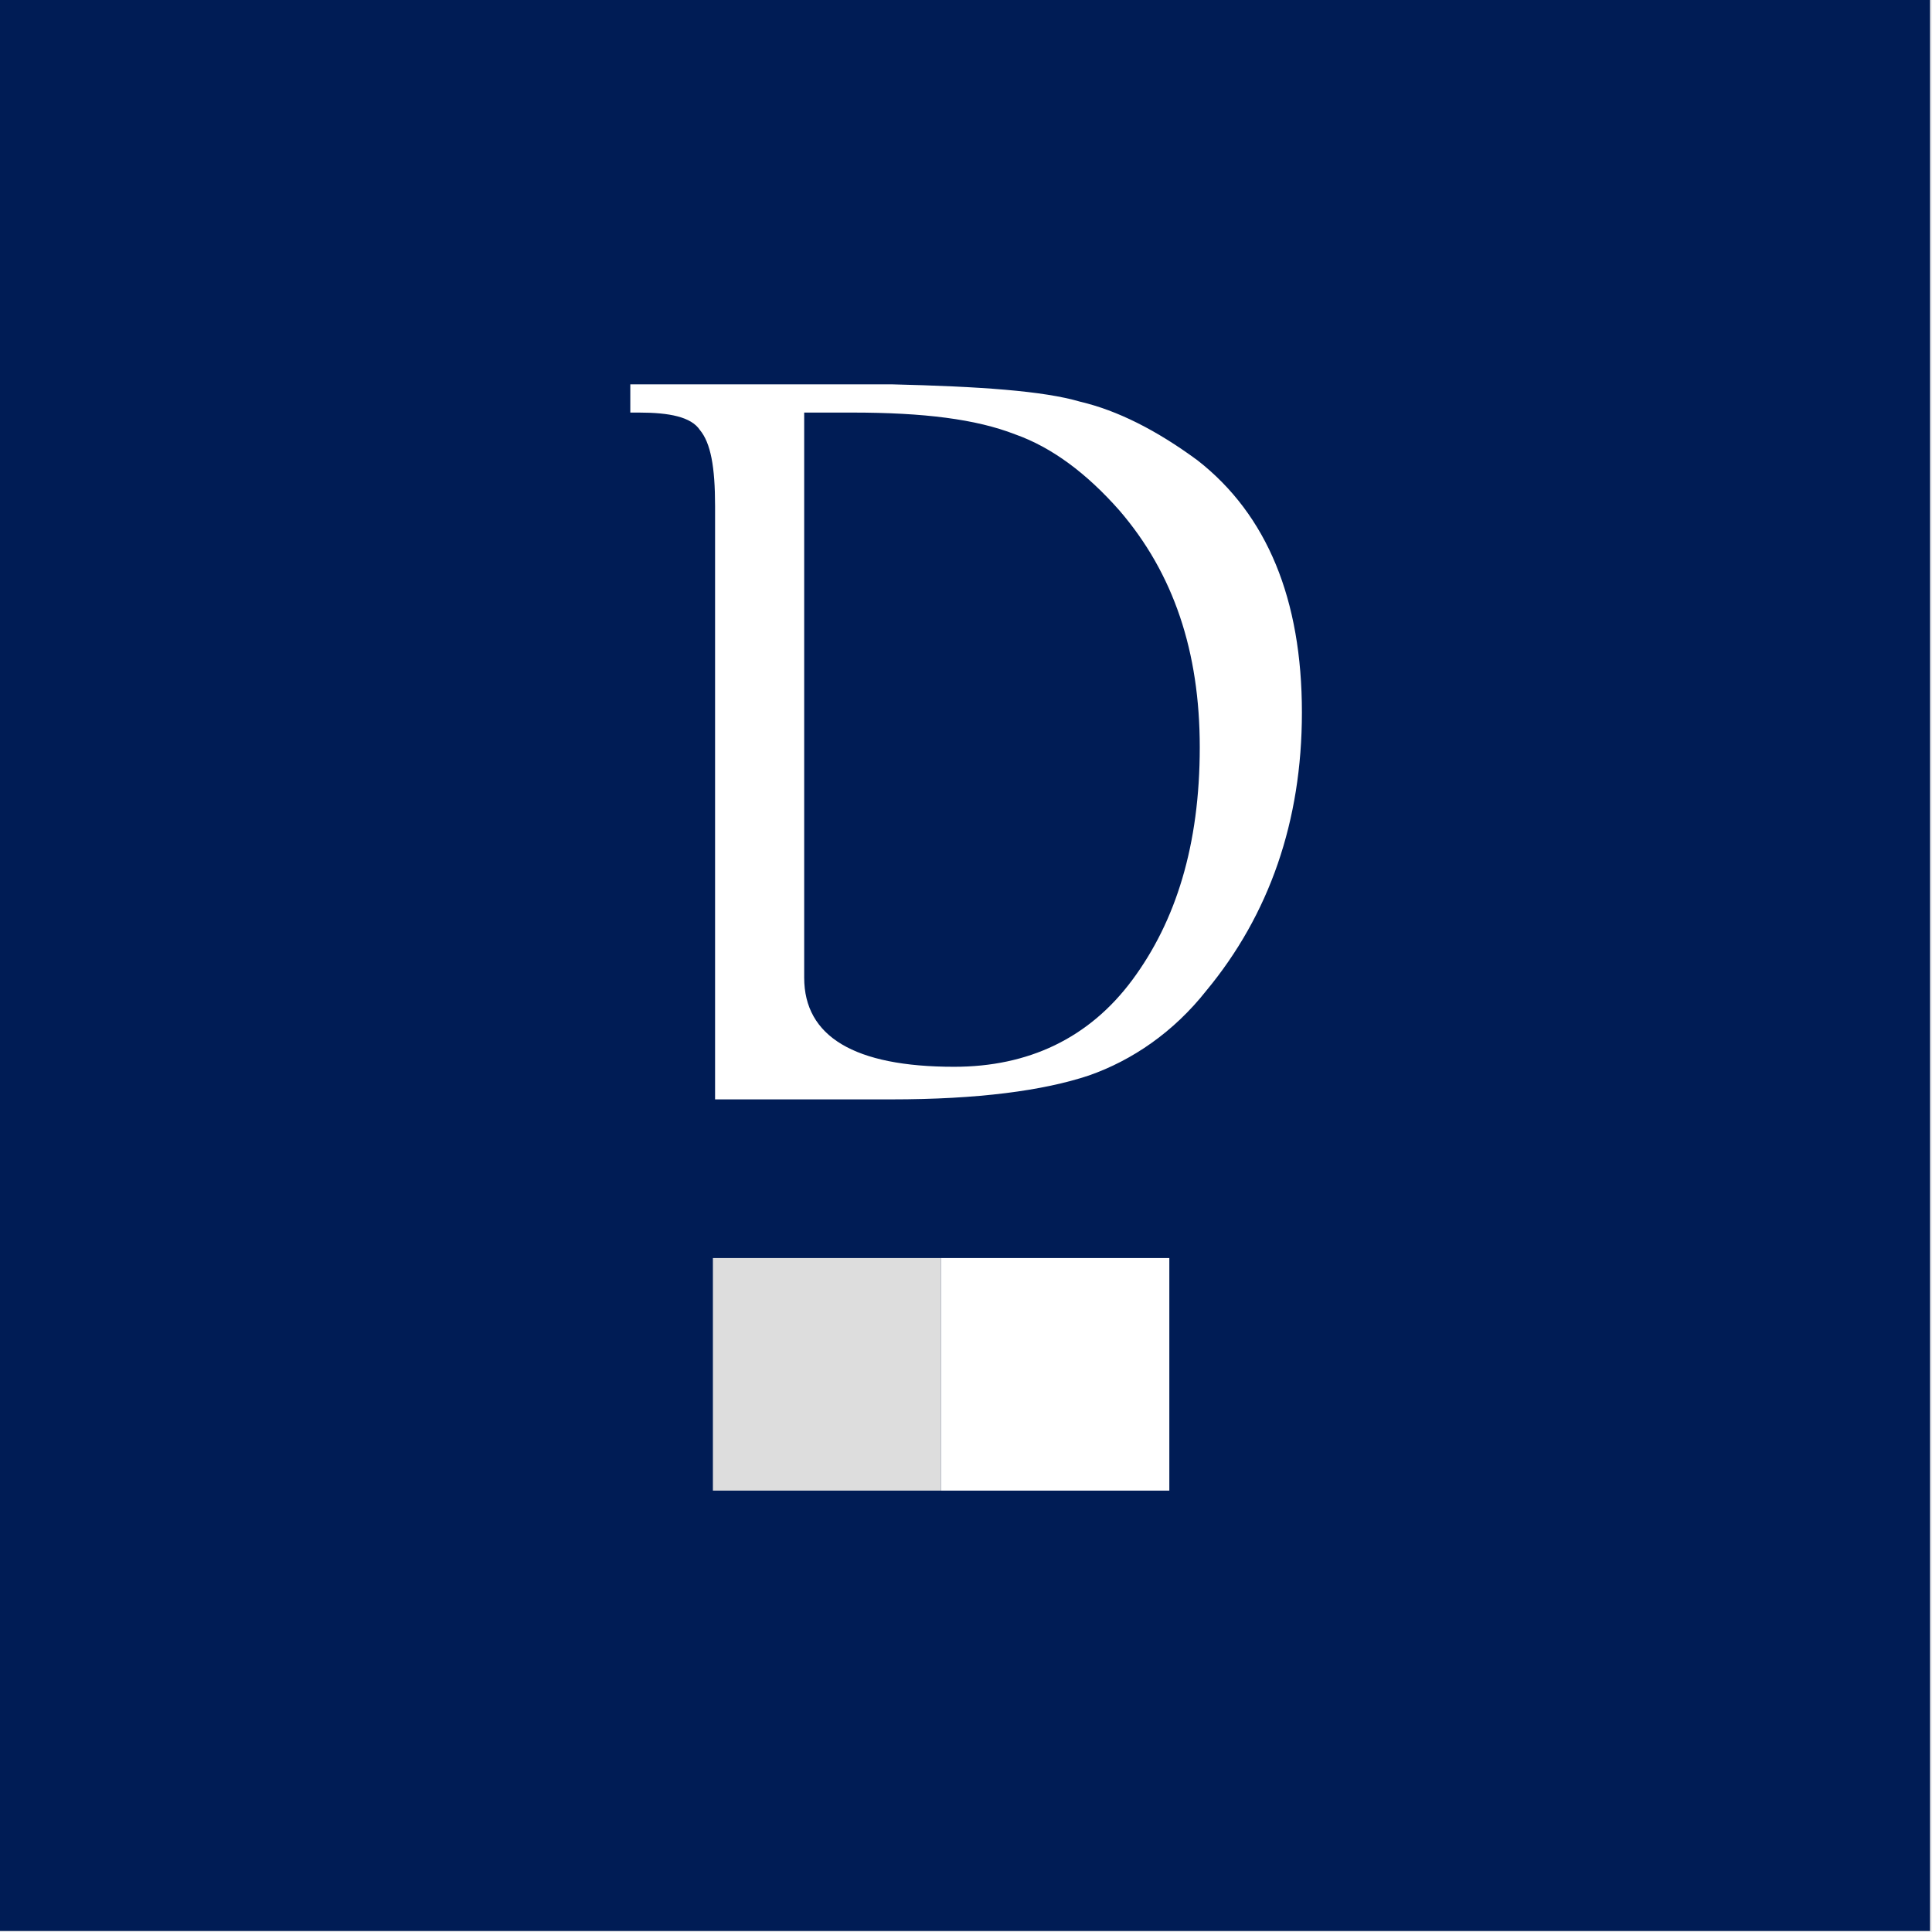
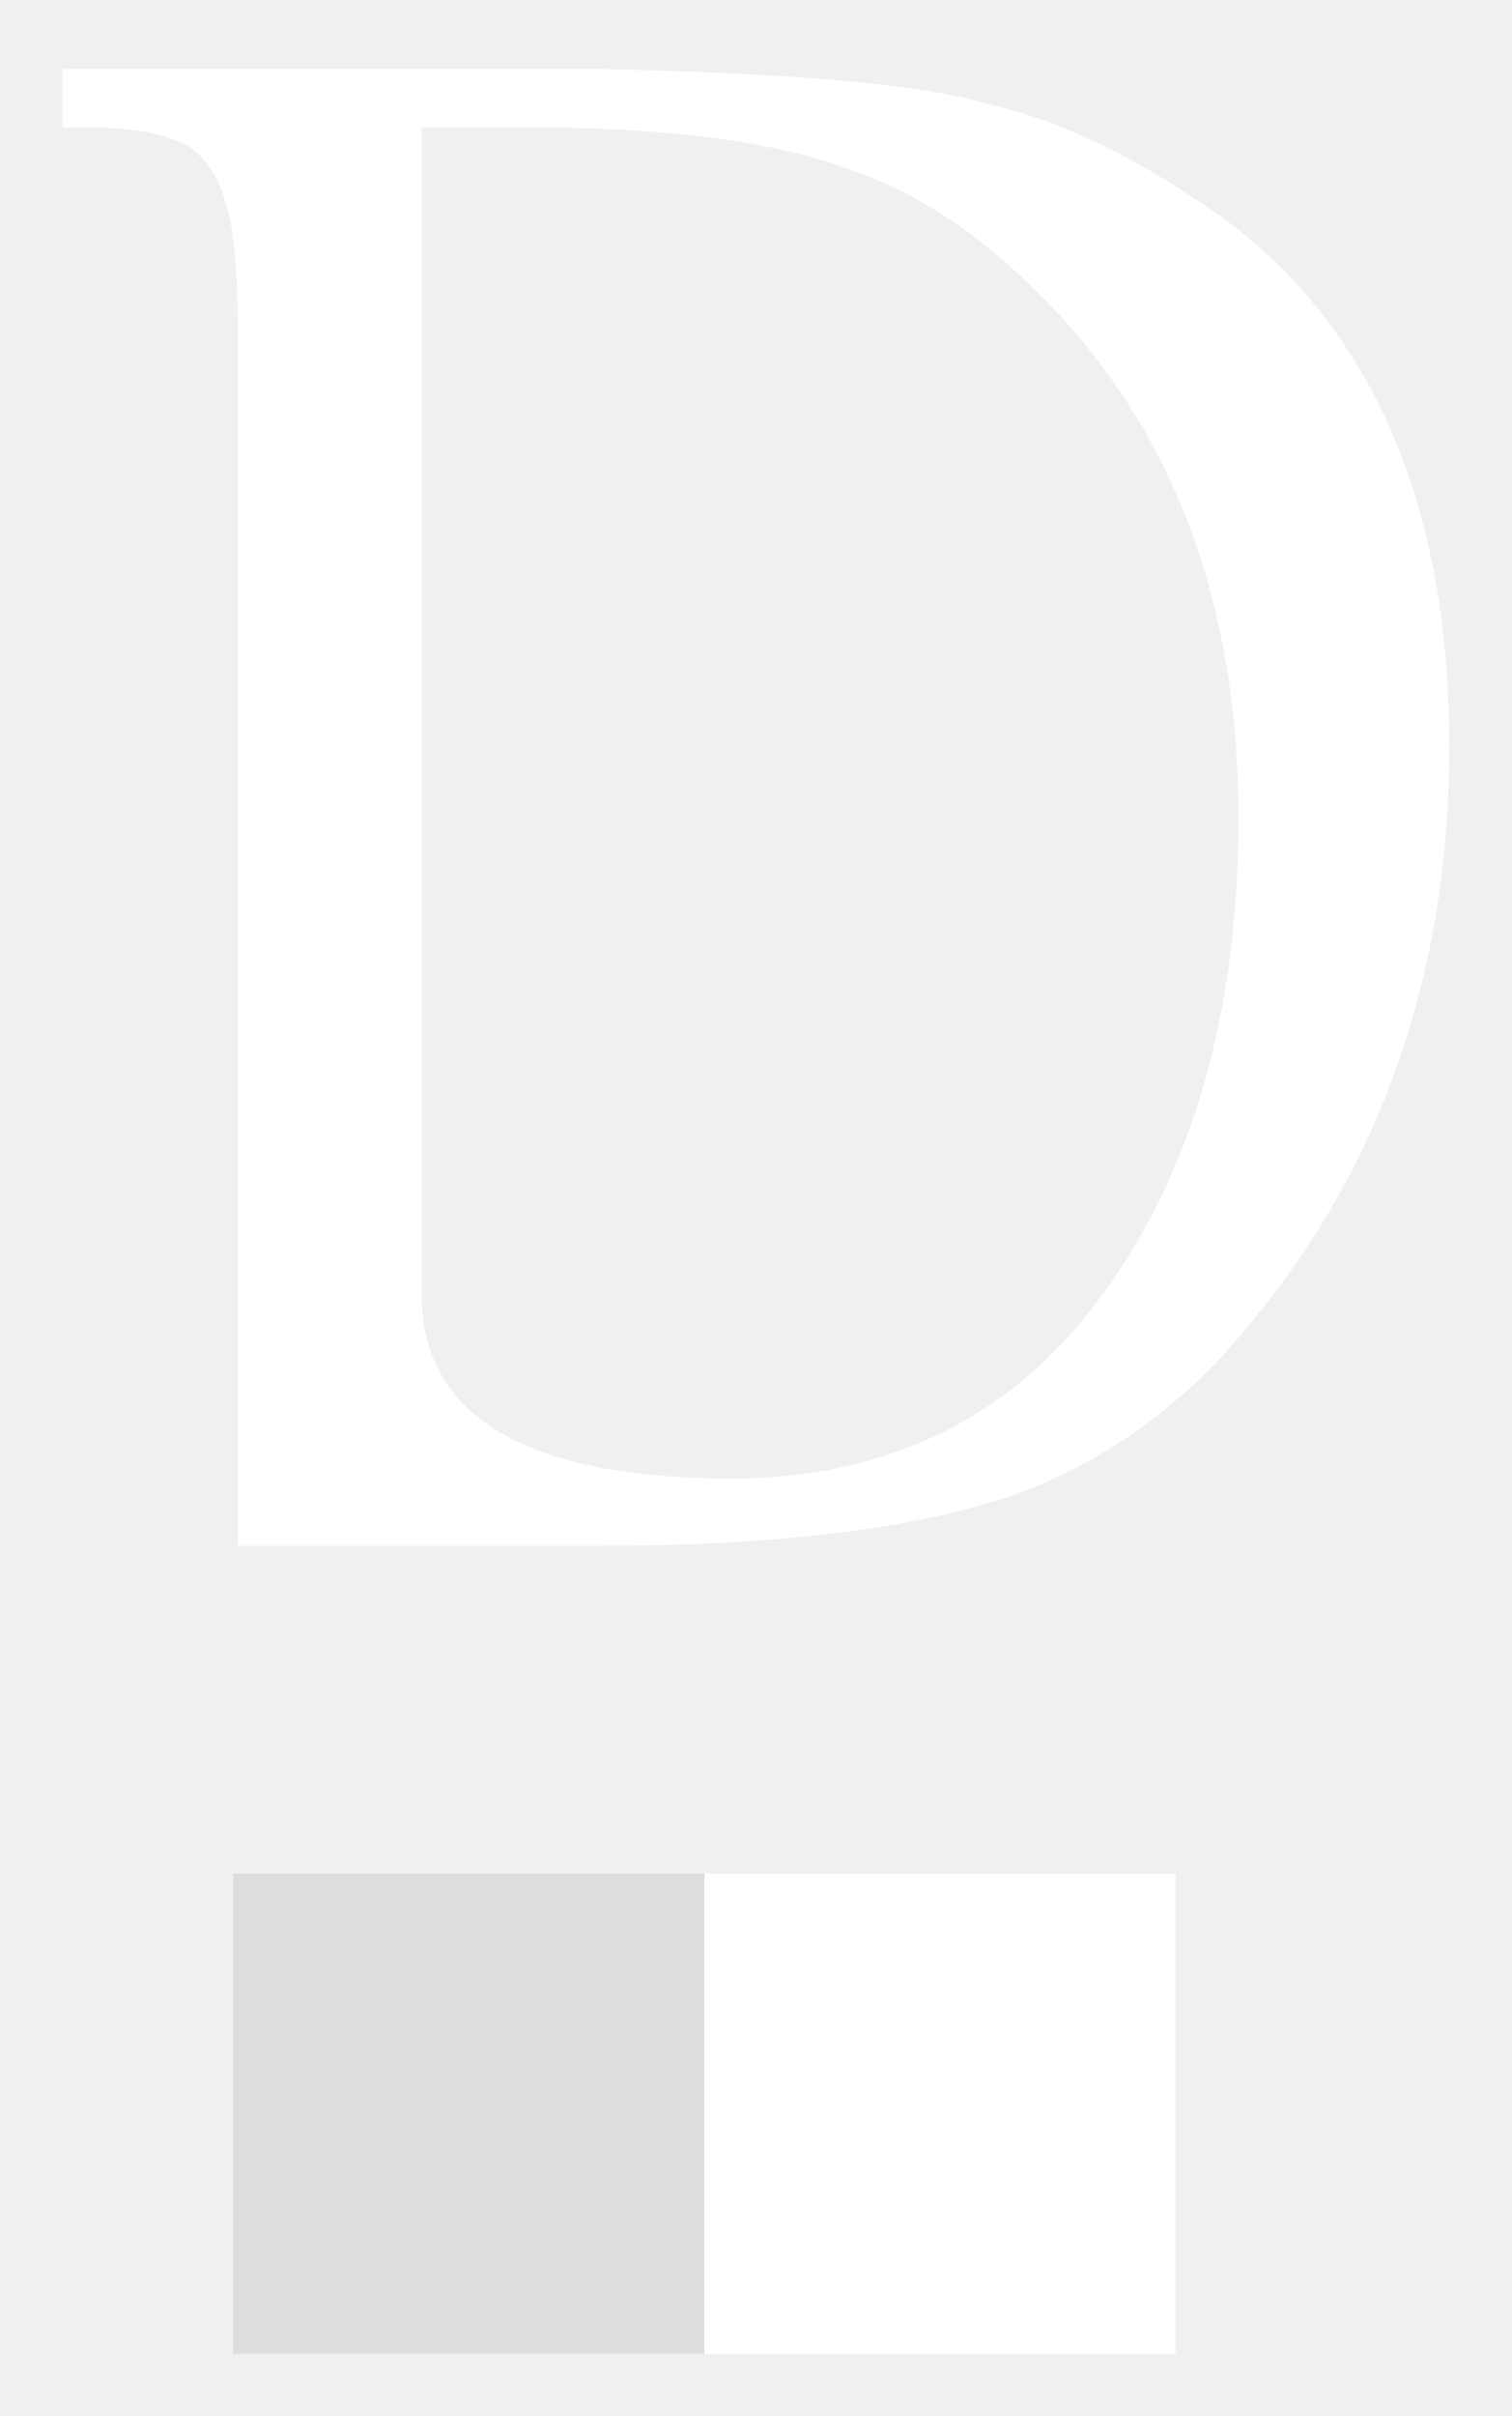
- <svg xmlns="http://www.w3.org/2000/svg" version="1.1" id="Layer_1" x="0px" y="0px" viewBox="0 0 2500 2500" xml:space="preserve" width="2500" height="2500">
+ <svg xmlns="http://www.w3.org/2000/svg" version="1.1" id="Layer_1" x="0px" y="0px" xml:space="preserve" viewBox="776.37 454.1 947.27 1513.67" width="947.27" height="1513.67">
  <defs id="defs17" />
  <style type="text/css" id="style2">
	.st0{fill:#001C55;}
	.st1{fill-rule:evenodd;clip-rule:evenodd;fill:#FFFFFF;}
	.st2{fill:#FFFFFF;}
	.st3{fill:#DDDDDD;}
</style>
-   <rect class="st0" width="2497.468" height="2498.692" id="rect4" x="0" y="0" style="stroke-width:31.177" />
  <g id="g12" transform="scale(28.12464)">
    <path class="st1" d="m 37,18.982 v 26 c 0,2.7 2.3,4.1 6.9,4.1 3.4,0 6.2,-1.3 8.2,-4 2,-2.7 3.1,-6.2 3.1,-10.7 0,-4.4 -1.2,-8 -3.7,-10.9 -1.5,-1.7 -3.1,-2.9 -4.8,-3.5 -1.8,-0.7 -4.2,-1 -7.5,-1 z m -4.1,31.6 v -27.3 c 0,-1.8 -0.2,-2.9 -0.7,-3.5 -0.4,-0.6 -1.4,-0.8 -2.8,-0.8 H 29 v -1.3 h 12 c 4.1,0.1 7,0.3 8.7,0.8 1.7,0.4 3.5,1.3 5.4,2.7 3.2,2.5 4.8,6.4 4.8,11.6 0,5 -1.5,9.3 -4.4,12.8 -1.5,1.9 -3.4,3.2 -5.4,3.9 -2.1,0.7 -5.1,1.1 -9.1,1.1 z" id="path6" />
    <rect x="43.3" y="57.882" class="st2" width="10.5" height="10.7" id="rect8" />
    <rect x="32.8" y="57.882" class="st3" width="10.5" height="10.7" id="rect10" />
  </g>
</svg>
